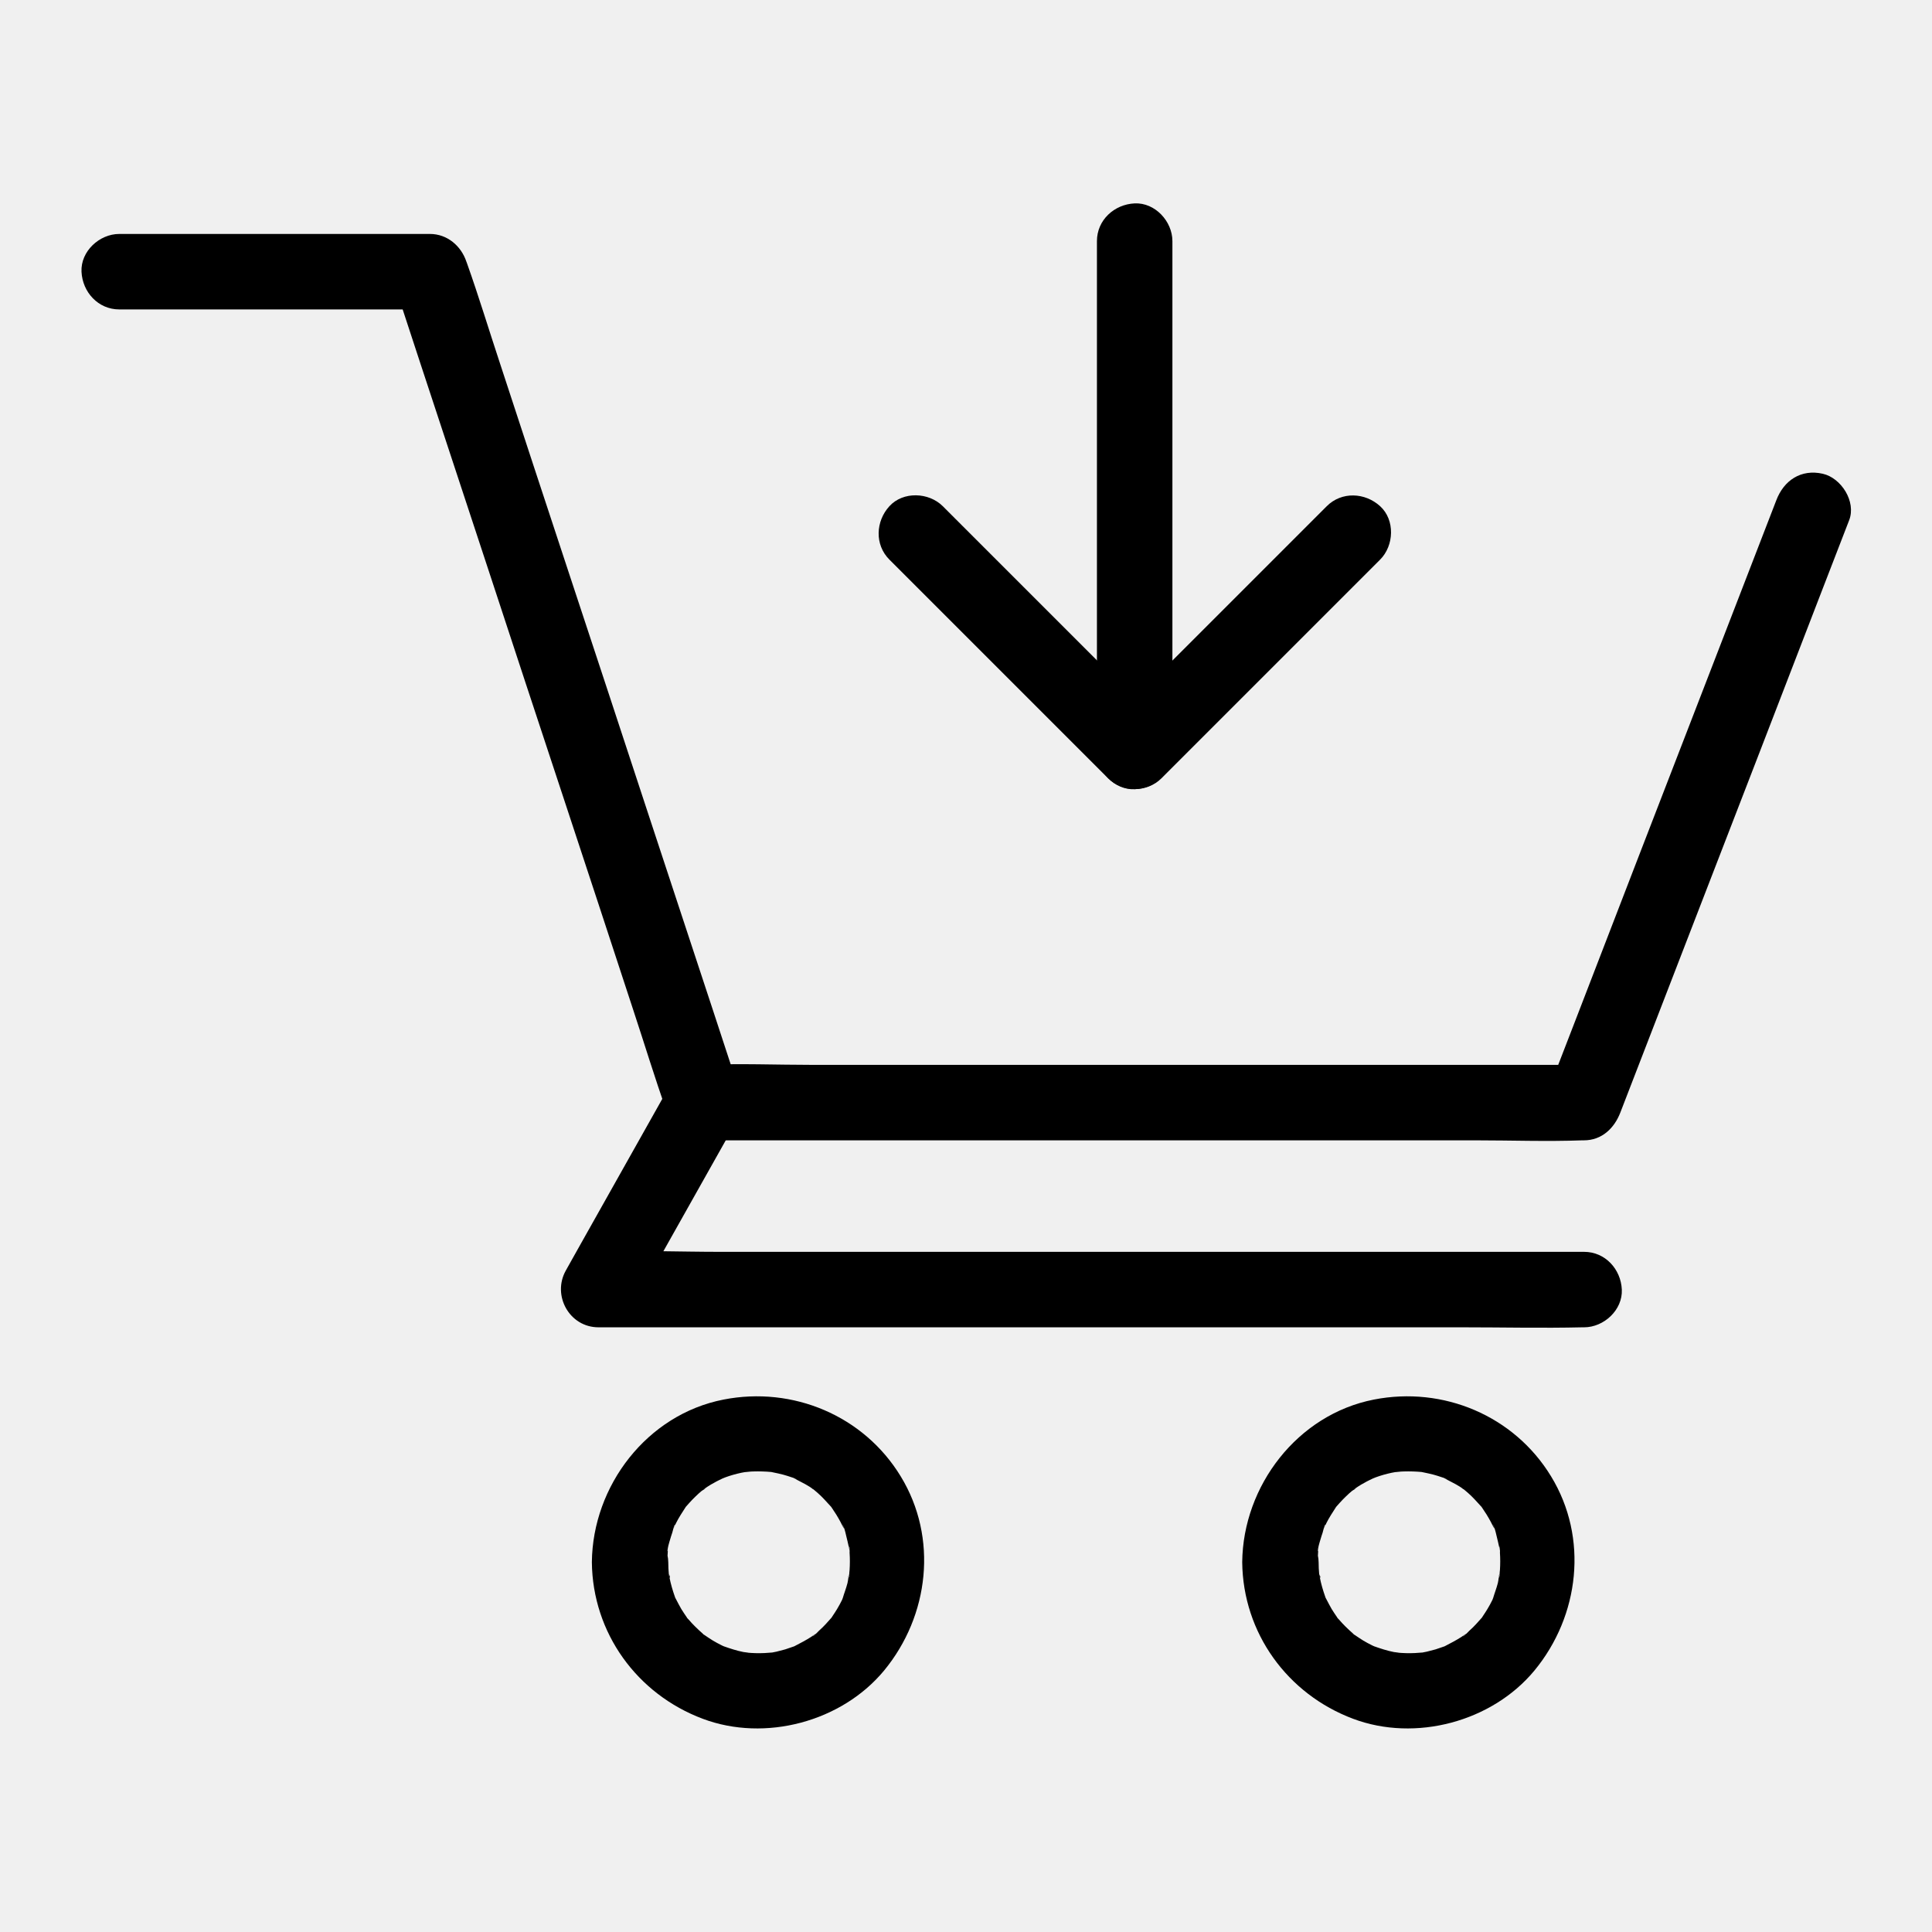
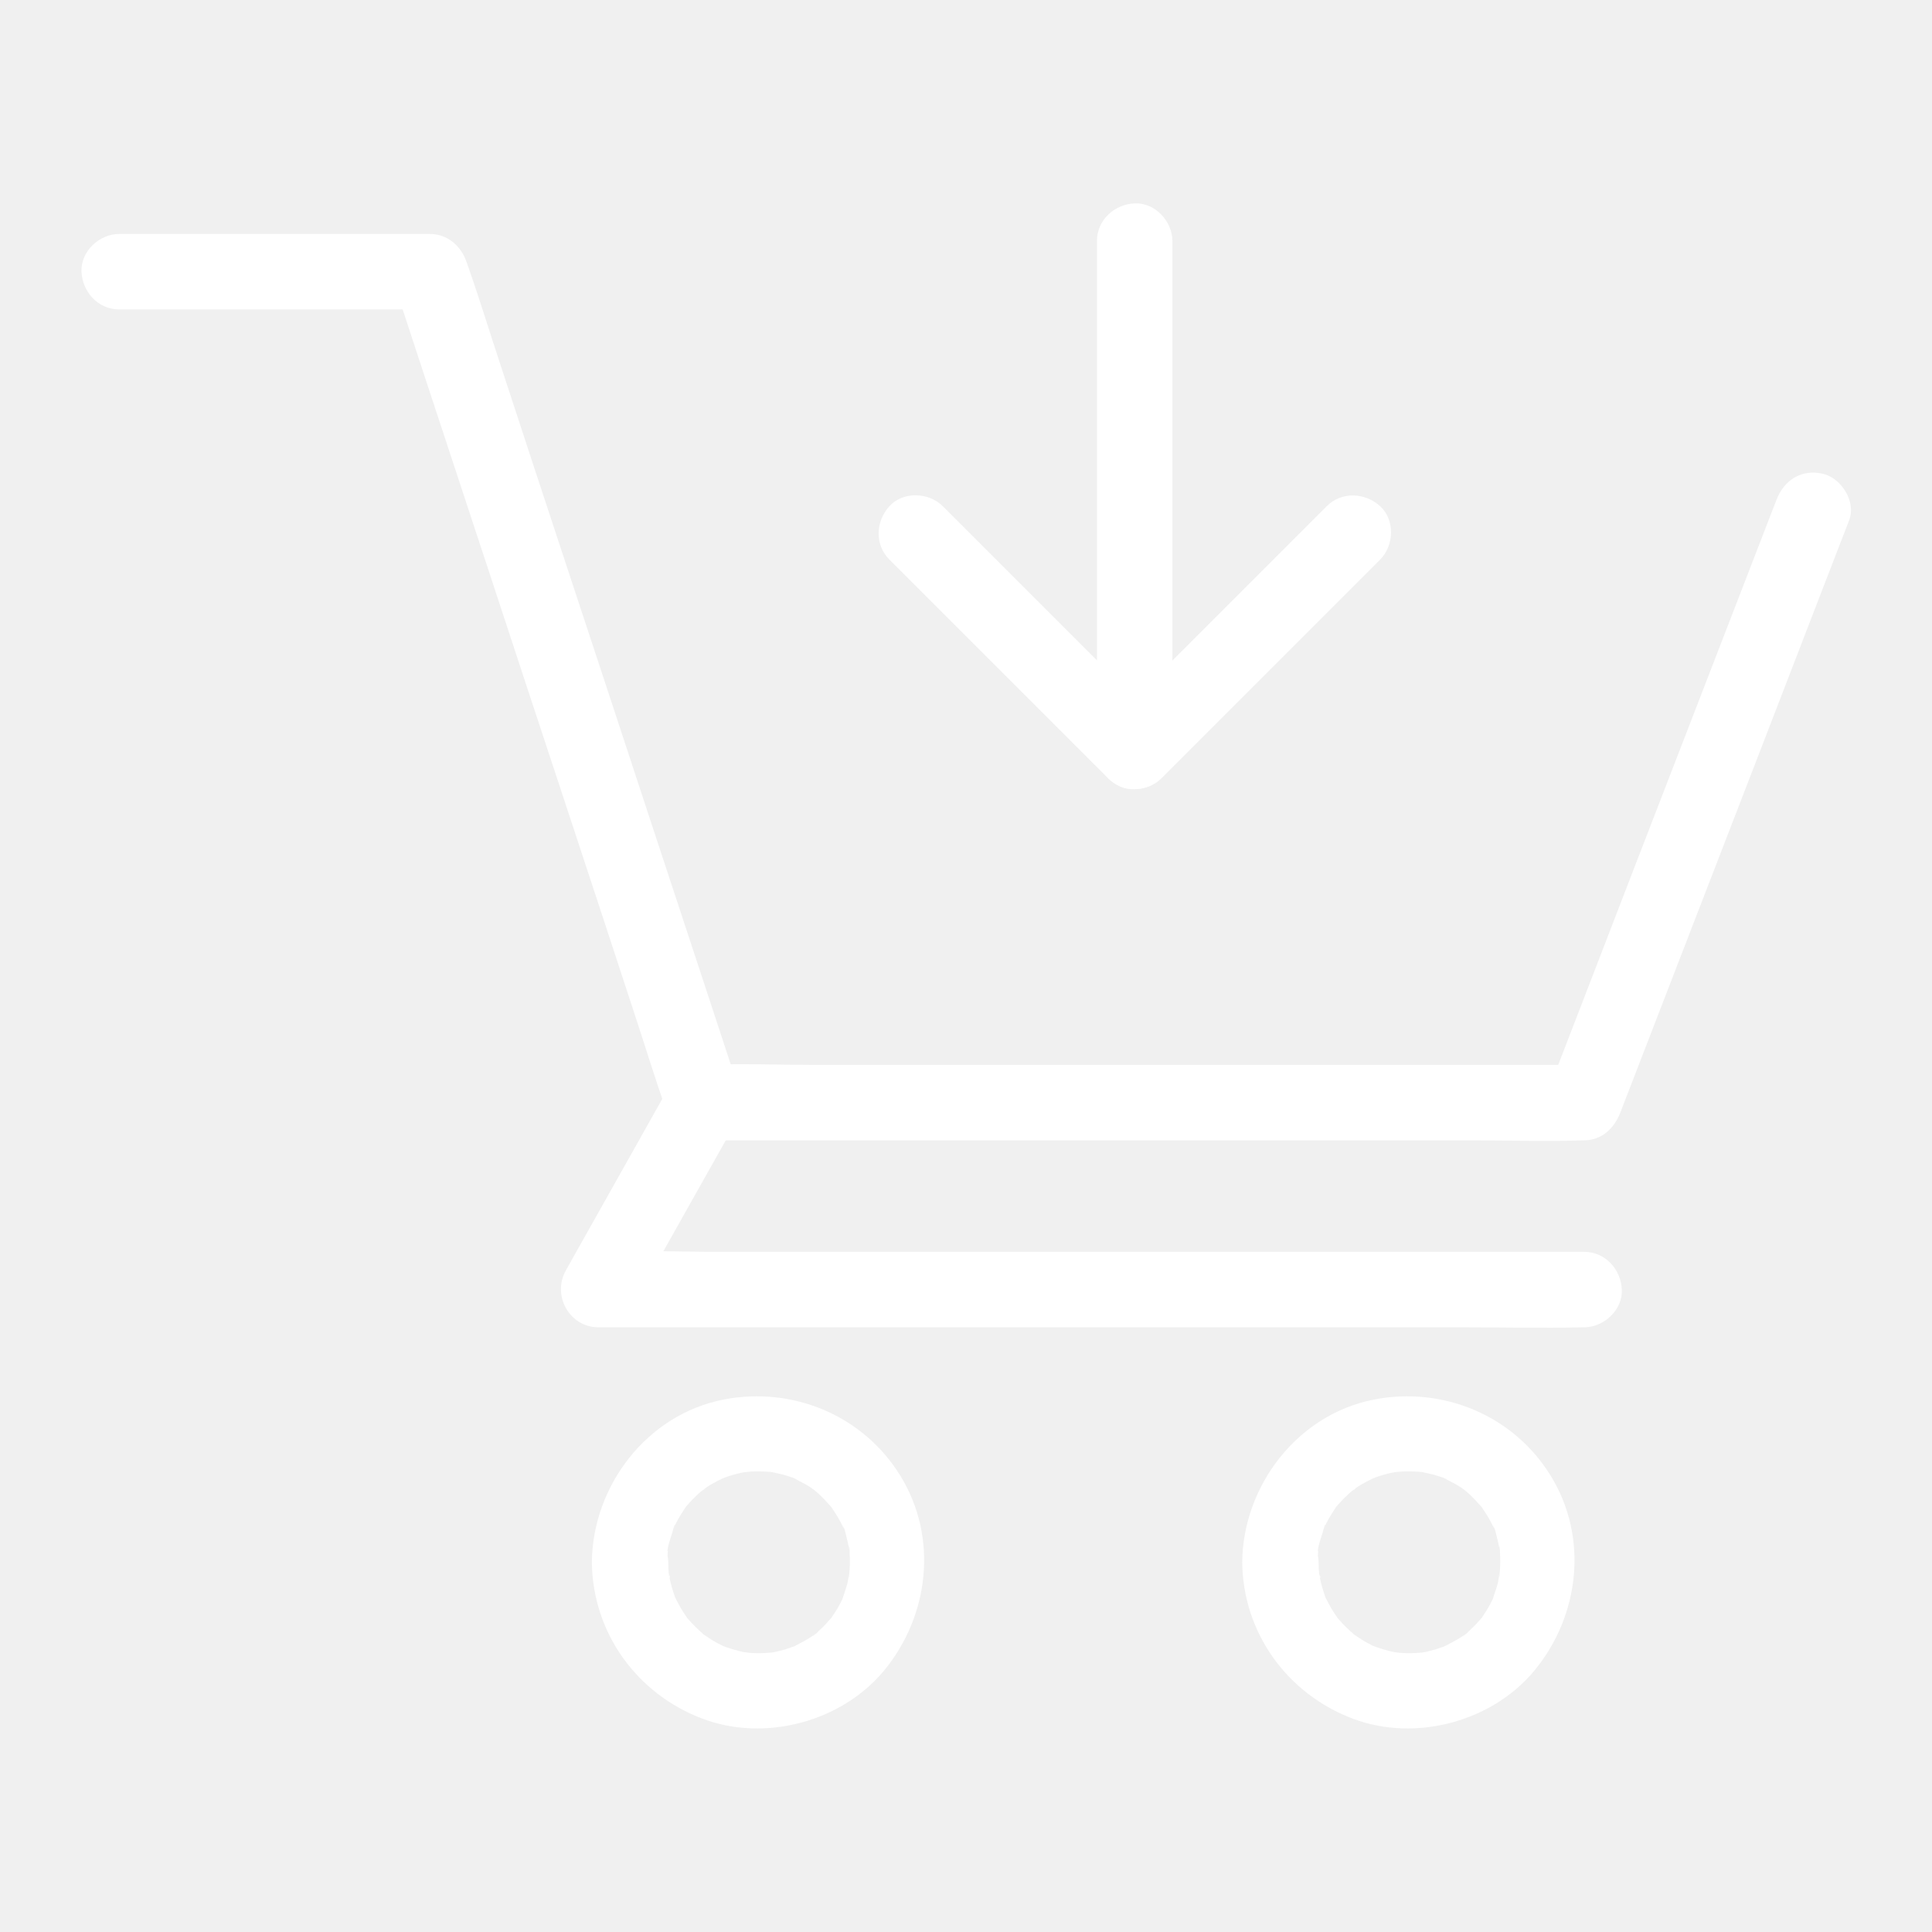
- <svg xmlns="http://www.w3.org/2000/svg" enable-background="new 0 0 1024 1024" viewBox="0 0 1024 1024" fill="currentColor">
+ <svg xmlns="http://www.w3.org/2000/svg" enable-background="new 0 0 1024 1024" viewBox="0 0 1024 1024" fill="#fff">
  <path d="M941.5,265.1c-13.7,35.4-27.3,70.7-41,106.1c-21.8,56.4-43.6,112.7-65.3,169.1c-5,12.9-10,25.9-15,38.8     c6.4-4.9,12.9-9.8,19.3-14.7c-15.5,0-31.1,0-46.6,0c-37.1,0-74.3,0-111.4,0c-44.9,0-89.8,0-134.7,0c-38.8,0-77.6,0-116.4,0     c-18.8,0-37.8-0.8-56.7,0c-0.3,0-0.5,0-0.8,0c6.4,4.9,12.9,9.8,19.3,14.7c-4.8-14.6-9.6-29.2-14.4-43.9     c-11.6-35.1-23.1-70.2-34.7-105.3c-13.9-42.3-27.8-84.6-41.8-126.9c-12.1-36.7-24.2-73.4-36.2-110.1     c-5.9-17.8-11.3-35.7-17.6-53.4c-0.1-0.3-0.2-0.5-0.3-0.8c-2.8-8.4-10.2-14.7-19.3-14.7c-48,0-96,0-144,0c-6.9,0-13.8,0-20.7,0     c-10.5,0-20.5,9.2-20,20c0.5,10.8,8.8,20,20,20c48,0,96,0,144,0c6.9,0,13.8,0,20.7,0c-6.4-4.9-12.9-9.8-19.3-14.7     c4.8,14.6,9.6,29.2,14.4,43.9c11.6,35.1,23.1,70.2,34.7,105.3c13.9,42.3,27.8,84.6,41.8,126.9c12.1,36.7,24.2,73.4,36.2,110.1     c5.9,17.8,11.3,35.7,17.6,53.4c0.1,0.3,0.2,0.5,0.3,0.8c2.8,8.4,10.2,14.7,19.3,14.7c15.5,0,31.1,0,46.6,0c37.1,0,74.3,0,111.4,0     c44.9,0,89.8,0,134.7,0c38.8,0,77.6,0,116.4,0c18.8,0,37.8,0.7,56.7,0c0.3,0,0.5,0,0.8,0c9.5,0,16.1-6.4,19.3-14.7     c13.7-35.4,27.3-70.7,41-106.1c21.8-56.4,43.6-112.7,65.3-169.1c5-12.9,10-25.9,15-38.8c3.8-9.8-4.2-22.4-14-24.6     C954.6,248.5,945.5,254.6,941.5,265.1L941.5,265.1z" />
  <path d="M355.6 574.3c-16.2 28.9-32.5 57.7-48.7 86.6-2.3 4.2-4.7 8.3-7 12.5-7.4 13.2 1.9 30.1 17.3 30.1 17.3 0 34.6 0 51.9 0 41.6 0 83.1 0 124.7 0 50.3 0 100.6 0 150.9 0 43.5 0 87 0 130.5 0 21.1 0 42.3.5 63.5 0 .3 0 .6 0 .9 0 10.5 0 20.5-9.2 20-20-.5-10.8-8.8-20-20-20-17.3 0-34.6 0-51.9 0-41.6 0-83.1 0-124.7 0-50.3 0-100.6 0-150.9 0-43.5 0-87 0-130.5 0-21.1 0-42.4-.9-63.5 0-.3 0-.6 0-.9 0 5.8 10 11.5 20.1 17.3 30.1 16.2-28.9 32.5-57.7 48.7-86.6 2.3-4.2 4.7-8.3 7-12.5 5.1-9.1 2.5-22.3-7.2-27.4C373.5 562.1 361.1 564.5 355.6 574.3L355.6 574.3zM658.4 828c.4 37.5 23.9 69.9 58.8 83 33 12.4 73.6 1.6 96.1-25.6 23.9-29 28.7-70.3 8.8-102.9-19.6-32.2-57.2-47.9-93.9-40.7C687.7 749.7 658.8 787.5 658.4 828c-.1 10.5 9.3 20.5 20 20 10.9-.5 19.9-8.8 20-20 0-1.6.1-3.3.2-4.9 0-.7.1-1.4.2-2.1.3-4-.1 1.3-.2 1.2-.7-.4 2.1-9 2.4-9.8.3-.8.9-4.2 1.6-4.4.2-.1-1.8 3.7-.7 1.7.4-.8.8-1.6 1.1-2.4 1.5-3 3.3-5.7 5.1-8.5 1.9-2.9-2.7 3.1.5-.6 1-1.1 2-2.3 3.1-3.4 1.1-1.1 2.2-2.2 3.3-3.2.5-.4 1-.9 1.5-1.3.7-.6 3.6-2 1-.9-2.2.9-.6.5.1 0 .7-.5 1.4-1 2.2-1.5 1.1-.7 2.2-1.4 3.4-2 1.5-.9 3.1-1.6 4.7-2.4.5-.3 2.6-1.3 0-.1-3 1.4 1-.3 1.3-.4 2.7-1 5.6-1.8 8.4-2.4.9-.2 1.8-.3 2.7-.5 2.2-.5-1.9.2-1.9.2 1.8 0 3.7-.4 5.5-.4 3.3-.1 6.5 0 9.8.3 3.7.3-3.8-.7.8.2 1.8.3 3.5.8 5.3 1.2 1.5.4 3 .9 4.5 1.4.4.1 2.4.8 2.5.9.1.3-3.7-1.9-1.7-.7 2.8 1.7 5.9 3 8.7 4.8.7.5 1.4 1 2.2 1.5.7.5 2.2.9.1 0-2-.8-.7-.6 0 .1.7.6 1.3 1.1 2 1.7 2.5 2.2 4.6 4.6 6.8 7 3 3.3-1.4-2.3.5.6.8 1.3 1.7 2.5 2.5 3.8.8 1.3 1.6 2.7 2.3 4 .3.6.6 1.2.9 1.8 1.9 3.6.4-.3-.1-.5 1.2.4 2.5 7.6 2.9 8.9.3 1.3.6 2.7.9 4 .8 3.8-.1-1.2-.1-1.3.5.5.3 2.8.3 3.4.2 3 .2 6.1 0 9.1-.1.9-.2 1.8-.2 2.8-.1 2-1.2 1.7.2-1.2-.7 1.5-.7 3.7-1.1 5.3-.7 2.8-1.8 5.5-2.6 8.3-.8 2.5 1.8-3.4.5-1.1-.3.5-.6 1.2-.8 1.8-.8 1.6-1.6 3.1-2.5 4.6-.8 1.3-1.6 2.6-2.5 3.9-2.7 4.1 1.9-2-.4.7-2.2 2.5-4.3 4.9-6.8 7.1-.4.4-2.8 3-3.5 3 0 0 4.1-2.8.9-.8-.6.4-1.1.7-1.6 1.1-2.8 1.8-5.7 3.3-8.6 4.8-3.1 1.6 3.6-1.2-.7.3-1.5.5-2.9 1-4.4 1.5-1.5.4-3 .8-4.6 1.2-.7.1-1.3.3-2 .4-4.4 1 3.2-.2.6 0-3.3.3-6.5.5-9.8.4-1.6 0-3.2-.2-4.9-.3-.6 0-3-.3-.1 0 3.3.3-.7-.2-1.4-.3-3.5-.7-6.9-1.8-10.3-3-.6-.2-2.6-1.2-.1 0 2.9 1.4-.6-.3-1.2-.6-1.6-.8-3.1-1.6-4.6-2.5-1.5-.9-2.9-1.9-4.4-2.9-2.4-1.5.3.8.9.8-.4 0-1.7-1.4-2-1.7-2.6-2.3-5.1-4.7-7.4-7.4 0 0-1.7-1.7-1.7-2 0 .4 2.4 3.4.8.9-1-1.5-2-2.9-2.9-4.4-1-1.7-1.9-3.5-2.8-5.2-2.1-4.1 1 3.2-.6-1.3-1.2-3.4-2.2-6.8-2.9-10.4-.1-.6-.1-1.5-.4-2 1.5 3.3.3 2.8.1.5-.2-2.1-.3-4.2-.3-6.3-.1-10.5-9.1-20.5-20-20C667.7 808.5 658.3 816.8 658.4 828zM313.7 828c.4 37.5 23.9 69.9 58.8 83 33 12.4 73.6 1.6 96.1-25.6 23.9-29 28.7-70.3 8.8-102.9-19.6-32.2-57.2-47.9-93.9-40.7C342.9 749.7 314.1 787.5 313.7 828c-.1 10.5 9.3 20.5 20 20 10.9-.5 19.9-8.8 20-20 0-1.6.1-3.3.2-4.9 0-.7.1-1.4.2-2.1.3-4-.1 1.3-.2 1.2-.7-.4 2.1-9 2.4-9.8.3-.8.9-4.2 1.6-4.4.2-.1-1.8 3.7-.7 1.7.4-.8.8-1.6 1.1-2.4 1.5-3 3.3-5.7 5.1-8.5 1.9-2.9-2.7 3.1.5-.6 1-1.1 2-2.3 3.1-3.4 1.1-1.1 2.2-2.2 3.3-3.2.5-.4 1-.9 1.5-1.3.7-.6 3.6-2 1-.9-2.2.9-.6.5.1 0 .7-.5 1.4-1 2.2-1.5 1.1-.7 2.2-1.4 3.4-2 1.5-.9 3.1-1.6 4.7-2.4.5-.3 2.6-1.3 0-.1-3 1.4 1-.3 1.3-.4 2.7-1 5.6-1.8 8.4-2.4.9-.2 1.8-.3 2.7-.5 2.2-.5-1.9.2-1.9.2 1.8 0 3.7-.4 5.5-.4 3.3-.1 6.5 0 9.8.3 3.7.3-3.8-.7.8.2 1.8.3 3.5.8 5.3 1.2 1.5.4 3 .9 4.5 1.4.4.1 2.4.8 2.5.9.1.3-3.7-1.9-1.7-.7 2.8 1.7 5.9 3 8.7 4.8.7.5 1.4 1 2.2 1.5.7.5 2.2.9.1 0-2-.8-.7-.6 0 .1.7.6 1.3 1.1 2 1.7 2.5 2.2 4.6 4.6 6.8 7 3 3.3-1.4-2.3.5.6.8 1.3 1.7 2.5 2.5 3.8.8 1.3 1.6 2.7 2.3 4 .3.6.6 1.2.9 1.8 1.9 3.6.4-.3-.1-.5 1.2.4 2.5 7.6 2.9 8.9.3 1.3.6 2.7.9 4 .8 3.8-.1-1.2-.1-1.3.5.5.3 2.8.3 3.4.2 3 .2 6.1 0 9.1-.1.9-.2 1.8-.2 2.8-.1 2-1.2 1.7.2-1.2-.7 1.5-.7 3.7-1.1 5.3-.7 2.8-1.8 5.5-2.6 8.3-.8 2.5 1.8-3.4.5-1.1-.3.5-.6 1.2-.8 1.8-.8 1.6-1.6 3.1-2.5 4.6-.8 1.3-1.6 2.6-2.5 3.9-2.7 4.1 1.9-2-.4.7-2.2 2.5-4.3 4.9-6.8 7.1-.4.4-2.8 3-3.5 3 0 0 4.1-2.8.9-.8-.6.4-1.1.7-1.6 1.1-2.8 1.8-5.7 3.3-8.6 4.8-3.1 1.6 3.6-1.2-.7.3-1.5.5-2.9 1-4.4 1.5-1.5.4-3 .8-4.6 1.2-.7.1-1.3.3-2 .4-4.4 1 3.2-.2.6 0-3.3.3-6.5.5-9.8.4-1.6 0-3.2-.2-4.9-.3-.6 0-3-.3-.1 0 3.3.3-.7-.2-1.4-.3-3.5-.7-6.9-1.8-10.3-3-.6-.2-2.6-1.2-.1 0 2.9 1.4-.6-.3-1.2-.6-1.6-.8-3.1-1.6-4.6-2.5-1.5-.9-2.9-1.9-4.4-2.9-2.4-1.5.3.8.9.8-.4 0-1.7-1.4-2-1.7-2.6-2.3-5.1-4.7-7.4-7.4 0 0-1.7-1.7-1.7-2 0 .4 2.4 3.4.8.9-1-1.5-2-2.9-2.9-4.4-1-1.7-1.9-3.5-2.8-5.2-2.1-4.1 1 3.2-.6-1.3-1.2-3.4-2.2-6.8-2.9-10.4-.1-.6-.1-1.5-.4-2 1.5 3.3.3 2.8.1.5-.2-2.1-.3-4.2-.3-6.3-.1-10.5-9.1-20.5-20-20C322.9 808.5 313.5 816.8 313.7 828zM471.4 296.6c33.9 33.9 67.7 67.7 101.6 101.6 4.8 4.8 9.5 9.5 14.3 14.3 7.6 7.6 20.6 7.7 28.3 0 33.9-33.9 67.7-67.7 101.6-101.6 4.8-4.8 9.5-9.5 14.3-14.3 7.4-7.4 8-21 0-28.3-8-7.3-20.4-7.9-28.3 0-33.9 33.9-67.7 67.7-101.6 101.6-4.8 4.8-9.5 9.5-14.3 14.3 9.4 0 18.9 0 28.3 0-33.9-33.9-67.7-67.7-101.6-101.6-4.8-4.8-9.5-9.5-14.3-14.3-7.4-7.4-21-8-28.3 0C464.1 276.3 463.5 288.7 471.4 296.6L471.4 296.6z" />
  <path d="M621.4,398.3c0-30.5,0-61,0-91.5c0-48.6,0-97.1,0-145.7c0-11.1,0-22.2,0-33.3c0-10.5-9.2-20.5-20-20     c-10.8,0.5-20,8.8-20,20c0,30.5,0,61,0,91.5c0,48.6,0,97.1,0,145.7c0,11.1,0,22.2,0,33.3c0,10.5,9.2,20.5,20,20     C612.2,417.9,621.4,409.6,621.4,398.3L621.4,398.3z" />
</svg>
